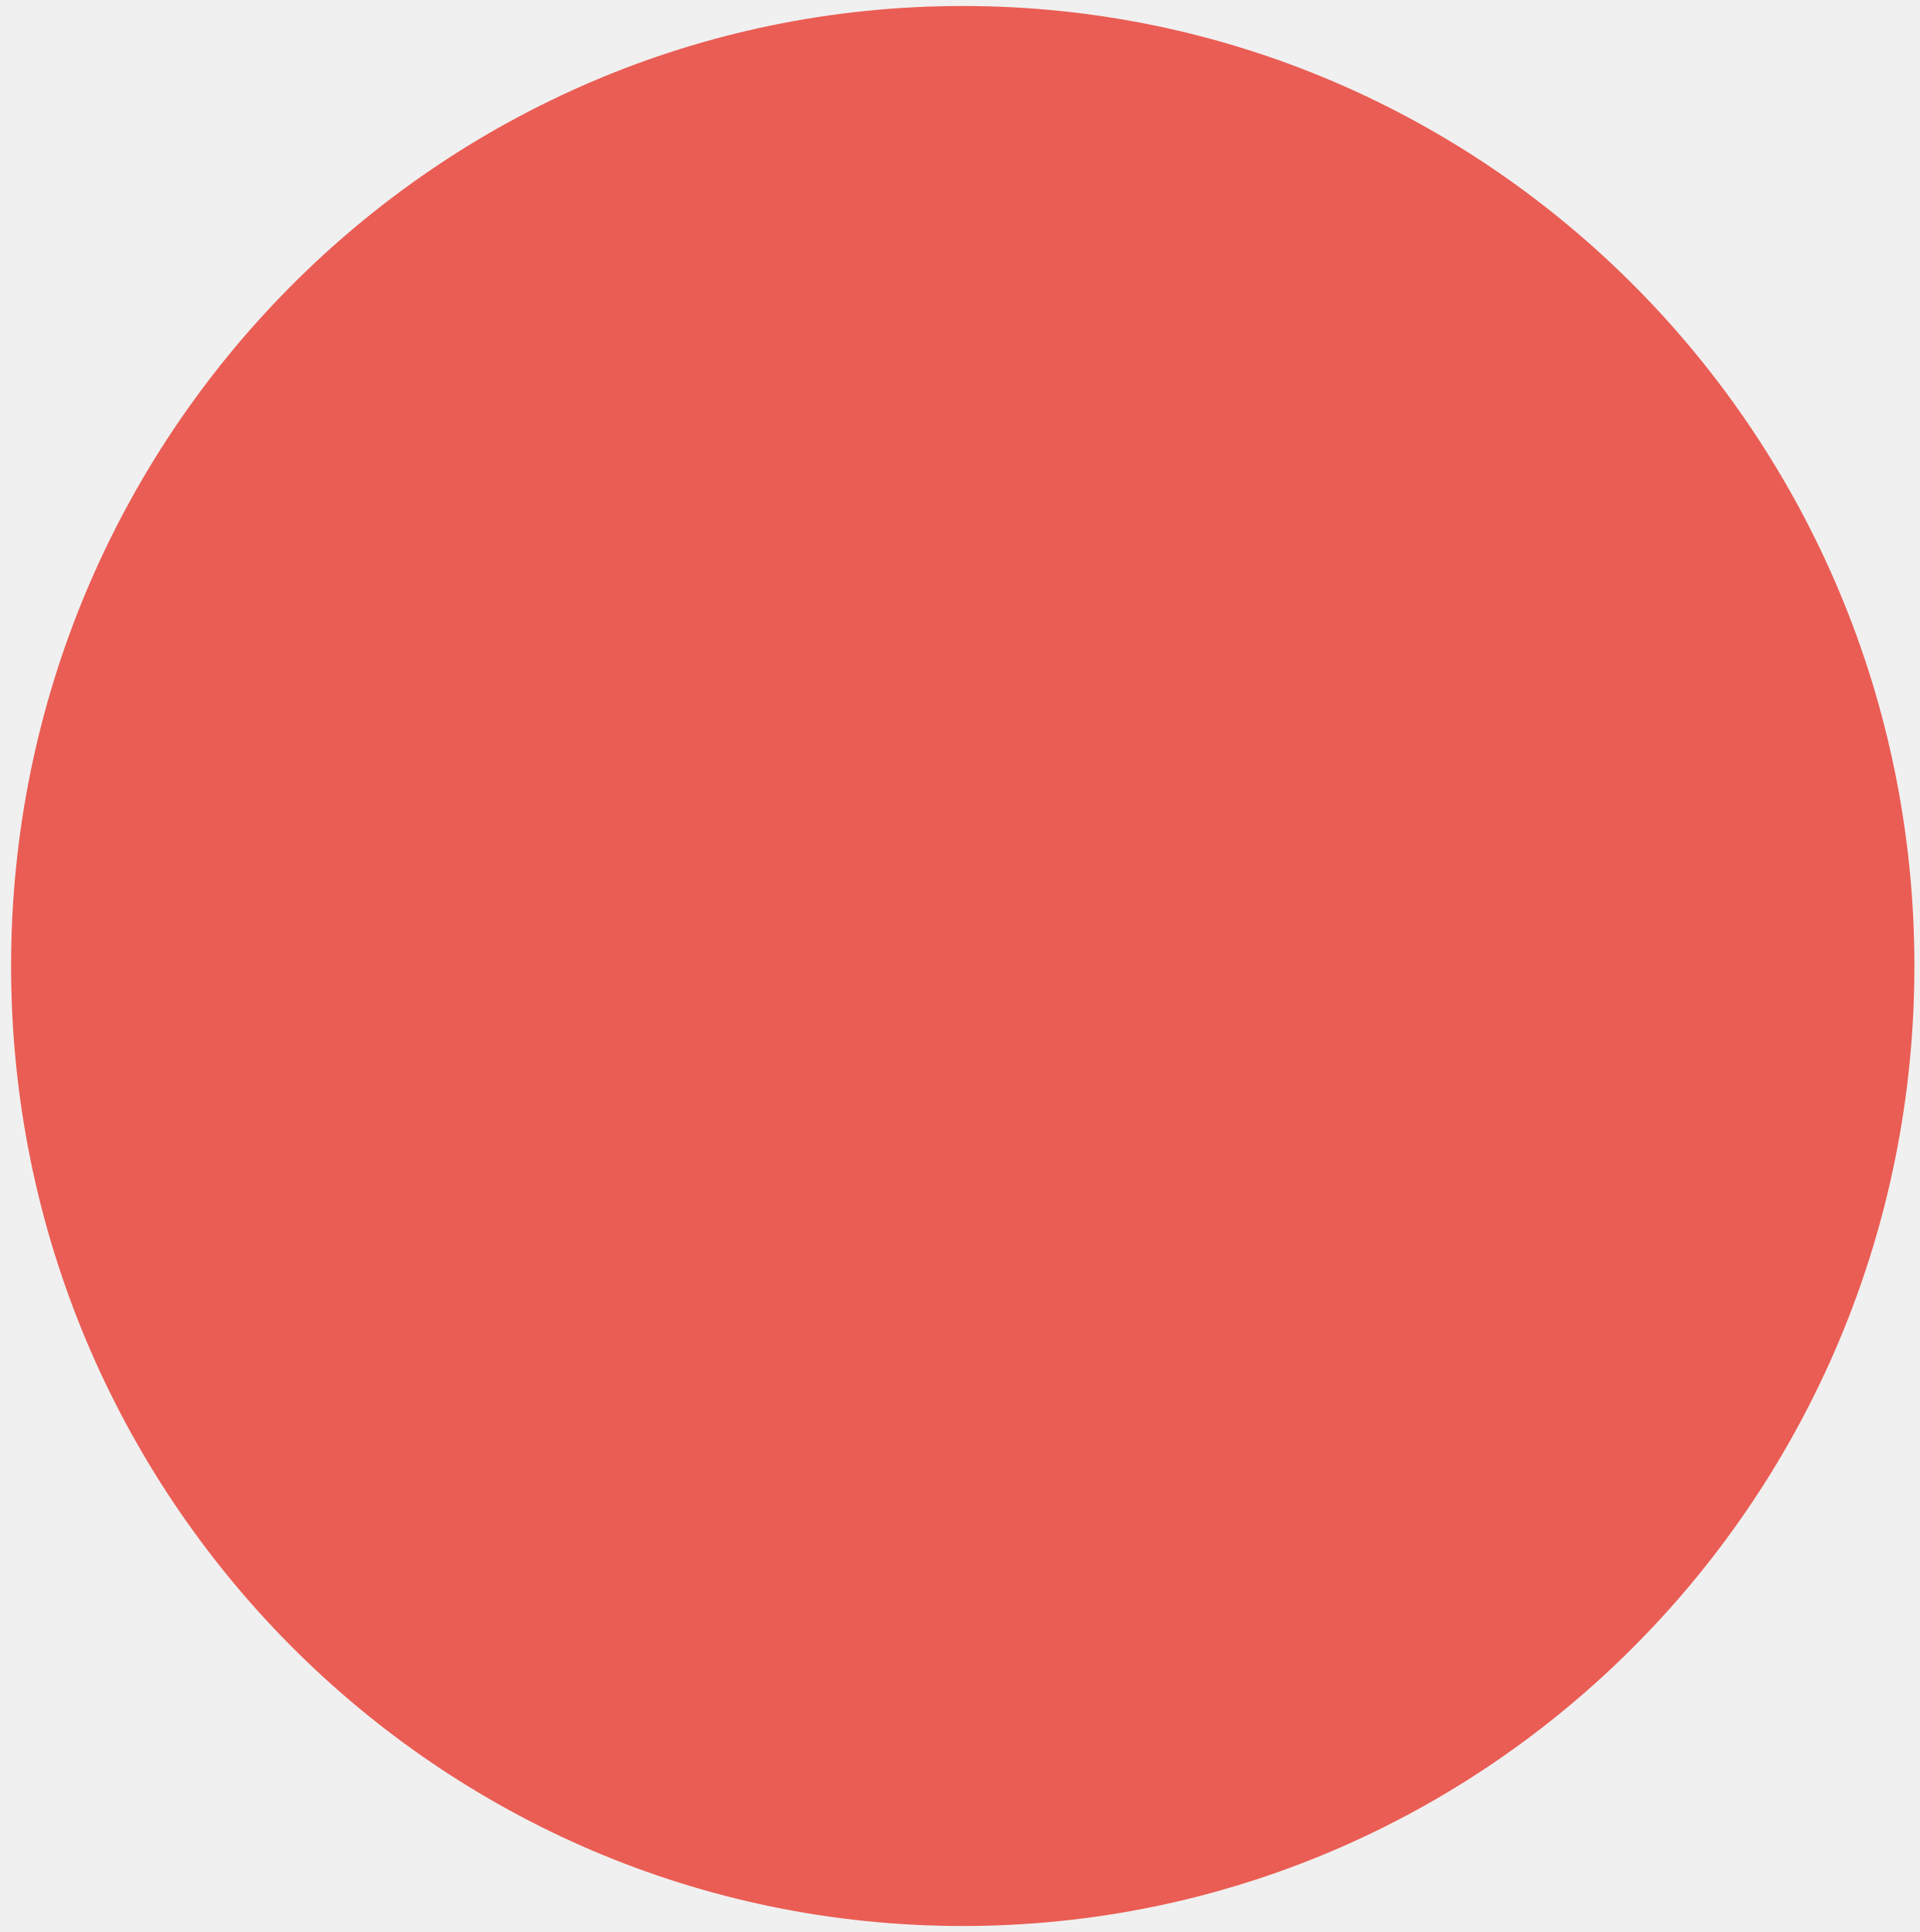
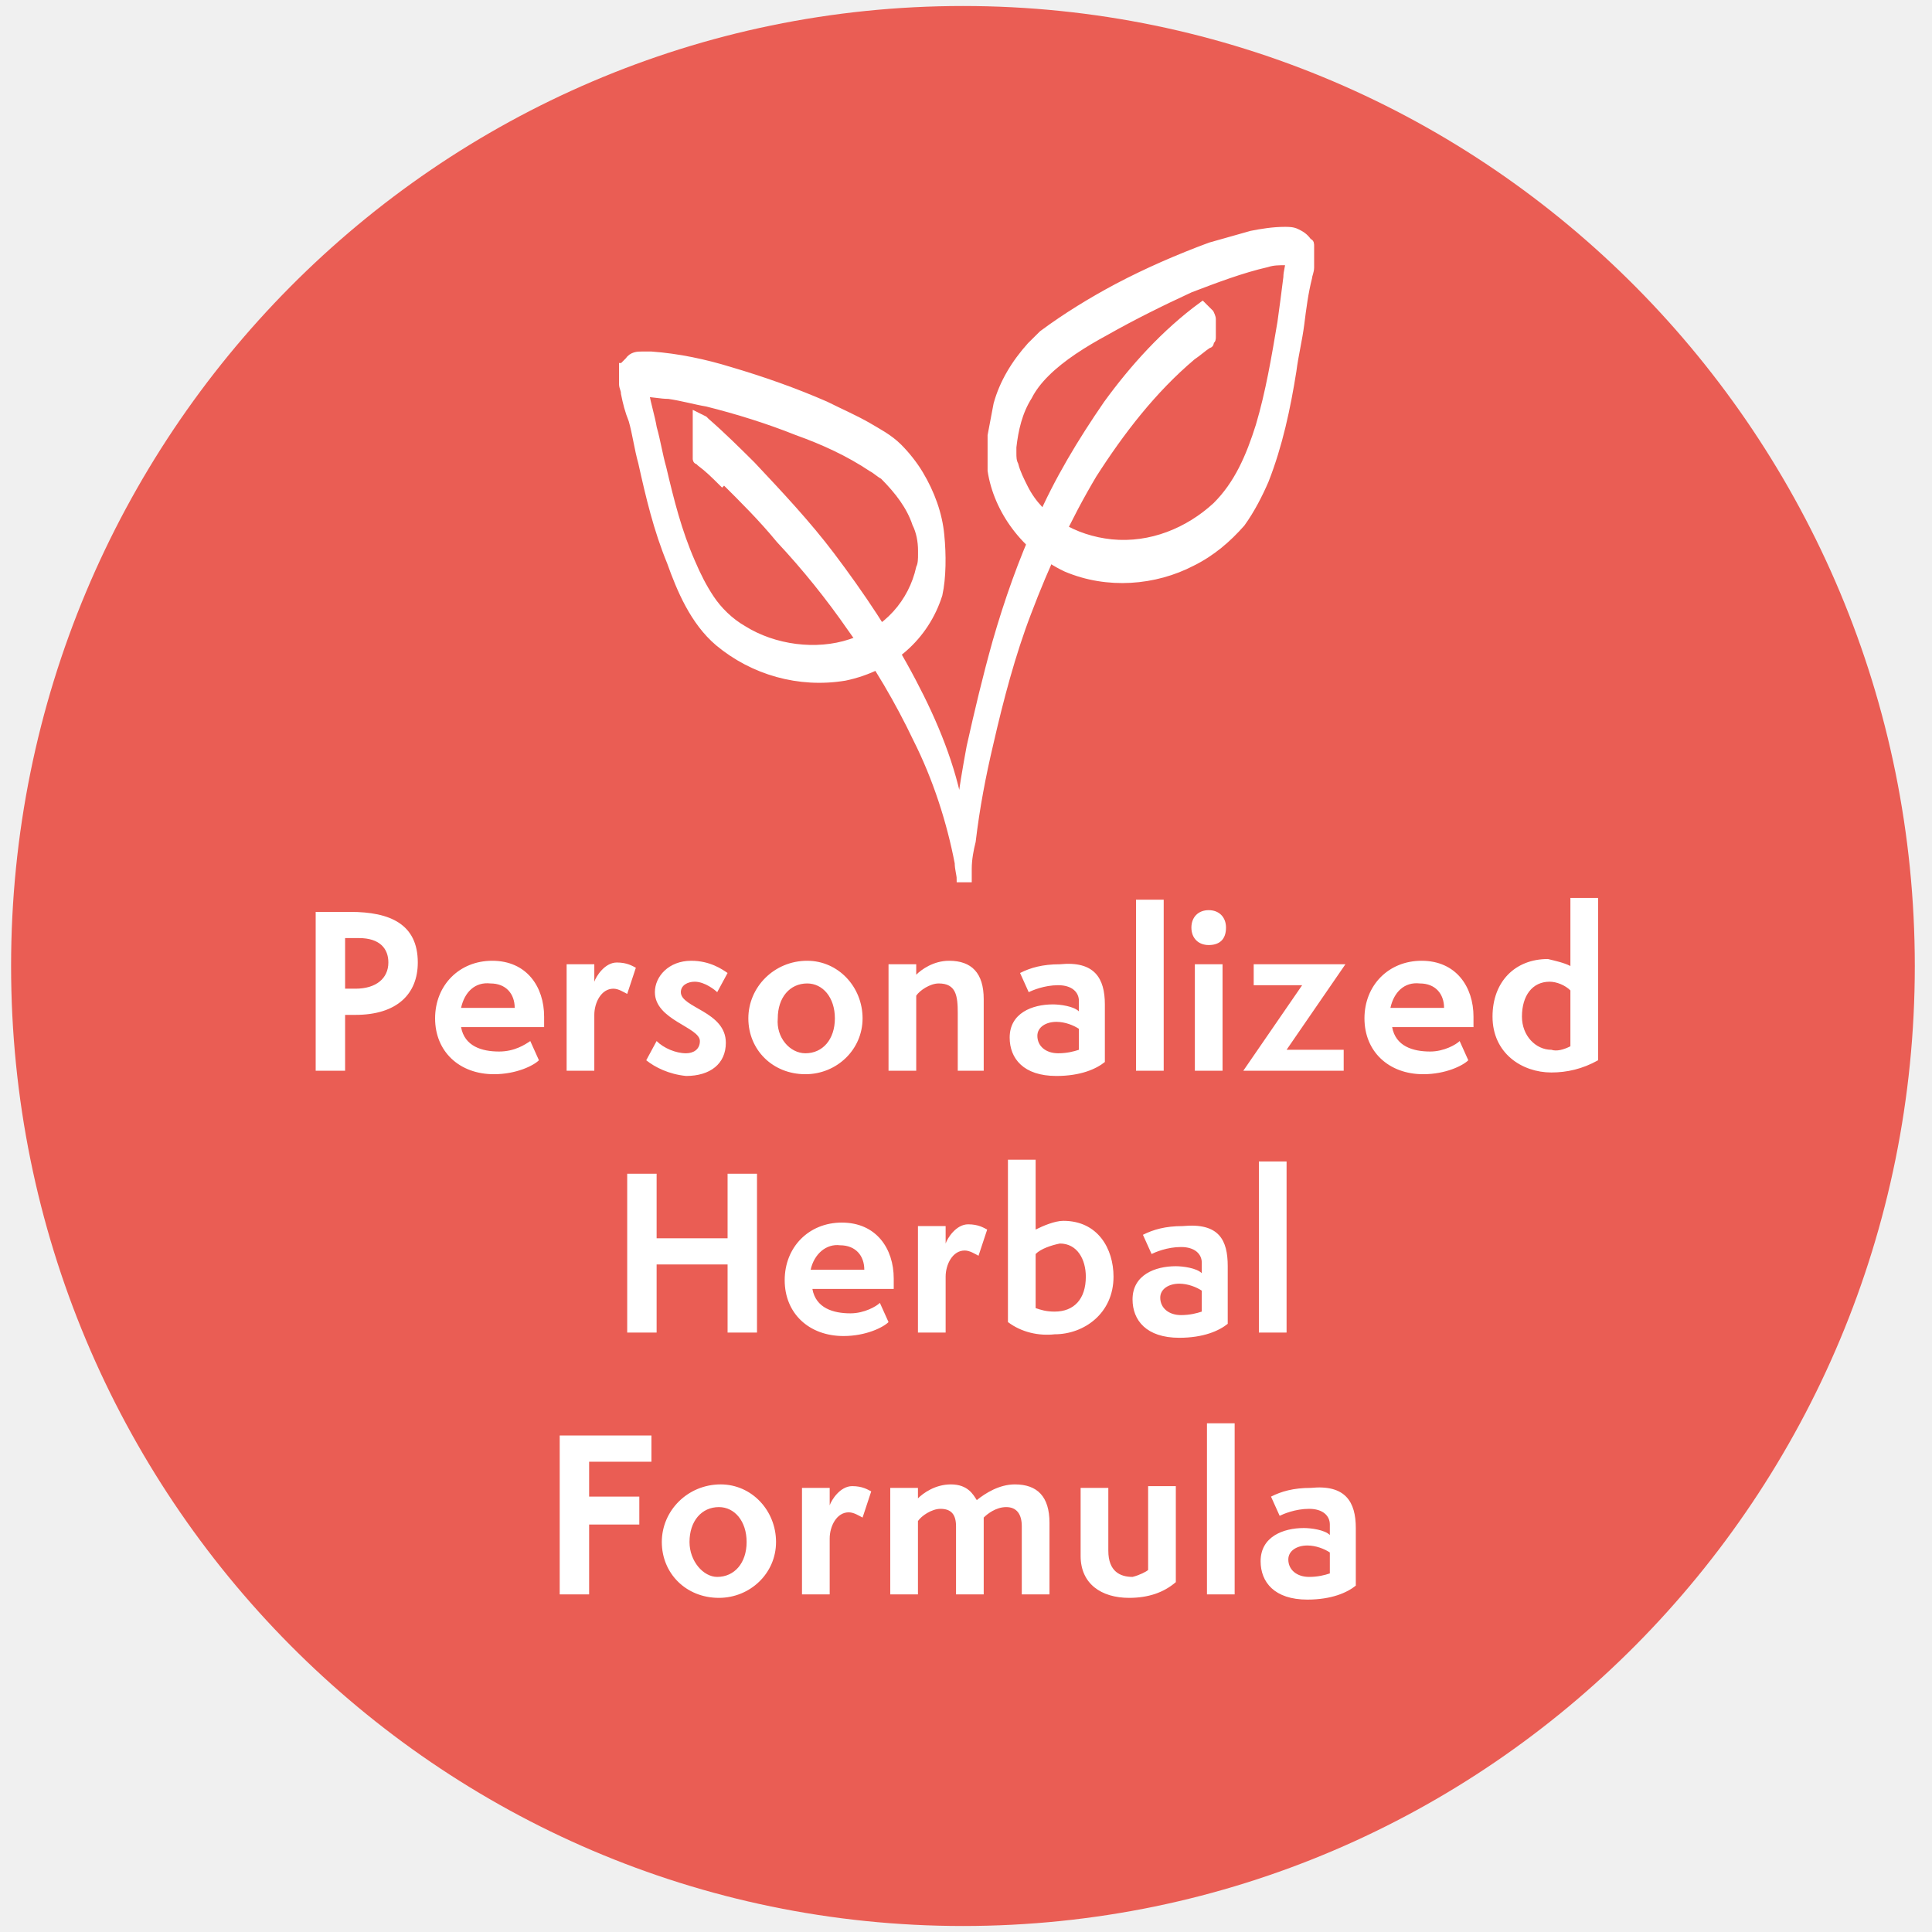
- <svg xmlns="http://www.w3.org/2000/svg" width="160" height="161" viewBox="0 0 160 161" fill="none">
-   <path d="M80.246 160.5C124.053 160.5 159.567 124.683 159.567 80.5C159.567 36.317 124.053 0.5 80.246 0.5C36.438 0.5 0.924 36.317 0.924 80.5C0.924 124.683 36.438 160.5 80.246 160.5Z" fill="#EA5D54" />
+ <svg xmlns="http://www.w3.org/2000/svg" width="161" height="161" viewBox="0 0 161 161" fill="none">
+   <g clip-path="url(#clip0_53_2)">
+     <path d="M80.246 160.5C124.053 160.5 159.567 124.683 159.567 80.5C159.567 36.317 124.053 0.5 80.246 0.5C36.438 0.5 0.924 36.317 0.924 80.5C0.924 124.683 36.438 160.5 80.246 160.5Z" fill="#EA5D54" />
+     <path d="M112.984 127.336V132.136C112.262 132.718 110.964 133.3 108.945 133.3C106.205 133.3 105.051 131.845 105.051 130.1C105.051 128.064 106.926 127.336 108.657 127.336C109.234 127.336 110.388 127.482 110.82 127.918V127.045C110.82 126.318 110.243 125.736 109.09 125.736C107.936 125.736 106.926 126.173 106.638 126.318L105.917 124.718C106.782 124.282 107.792 123.991 109.234 123.991C112.118 123.7 112.984 125.155 112.984 127.336ZM110.82 131.118V129.373C110.388 129.082 109.666 128.791 108.945 128.791C108.08 128.791 107.359 129.227 107.359 129.955C107.359 130.827 108.08 131.409 109.09 131.409C109.811 131.409 110.388 131.264 110.82 131.118ZM102.888 132.864H100.581V118.609H102.888V132.864ZM95.677 130.827V123.845H97.985V131.845C96.975 132.718 95.677 133.155 94.091 133.155C91.783 133.155 90.052 131.991 90.052 129.664V123.991H92.36V129.227C92.36 130.973 93.37 131.409 94.379 131.409C94.956 131.264 95.533 130.973 95.677 130.827ZM87.457 132.864H85.149V127.191C85.149 126.173 84.716 125.591 83.851 125.591C82.986 125.591 82.265 126.173 81.976 126.464V132.864H79.669V127.191C79.669 126.173 79.236 125.736 78.371 125.736C77.65 125.736 76.784 126.318 76.496 126.755V132.864H74.188V123.991H76.496V124.864C76.928 124.427 77.938 123.7 79.236 123.7C80.678 123.7 81.111 124.573 81.399 125.009C82.12 124.427 83.274 123.7 84.572 123.7C86.447 123.7 87.457 124.718 87.457 126.9V132.864ZM69.141 132.864H66.833V123.991H69.141V125.445C69.285 125.009 70.006 123.845 71.015 123.845C71.881 123.845 72.313 124.136 72.602 124.282L71.881 126.464C71.592 126.318 71.16 126.027 70.727 126.027C69.717 126.027 69.141 127.191 69.141 128.209V132.864ZM59.766 131.409C61.208 131.409 62.218 130.245 62.218 128.5C62.218 126.755 61.208 125.591 59.91 125.591C58.468 125.591 57.459 126.755 57.459 128.5C57.459 130.1 58.612 131.409 59.766 131.409ZM64.67 128.5C64.67 131.118 62.506 133.155 59.91 133.155C57.17 133.155 55.151 131.118 55.151 128.5C55.151 125.882 57.314 123.7 60.055 123.7C62.651 123.7 64.67 125.882 64.67 128.5ZM49.094 132.864H46.642V119.627H54.286V121.809H49.094V124.718H53.276V127.045H49.094V132.864ZM107.215 111.045H104.907V96.791H107.215V111.045ZM102.311 105.518V110.318C101.59 110.9 100.292 111.482 98.273 111.482C95.533 111.482 94.379 110.027 94.379 108.282C94.379 106.245 96.254 105.518 97.985 105.518C98.561 105.518 99.715 105.664 100.148 106.1V105.227C100.148 104.5 99.571 103.918 98.417 103.918C97.263 103.918 96.254 104.355 95.966 104.5L95.244 102.9C96.11 102.464 97.119 102.173 98.561 102.173C101.59 101.882 102.311 103.336 102.311 105.518ZM100.148 109.3V107.555C99.715 107.264 98.994 106.973 98.273 106.973C97.408 106.973 96.687 107.409 96.687 108.136C96.687 109.009 97.408 109.591 98.417 109.591C99.138 109.591 99.715 109.445 100.148 109.3ZM86.303 104.5V109.009C86.735 109.155 87.168 109.3 87.889 109.3C89.476 109.3 90.485 108.282 90.485 106.391C90.485 104.936 89.764 103.627 88.322 103.627C87.601 103.773 86.735 104.064 86.303 104.5ZM83.995 110.173V96.645H86.303V102.464C86.88 102.173 87.889 101.736 88.61 101.736C91.495 101.736 92.793 104.064 92.793 106.391C92.793 109.445 90.341 111.191 87.889 111.191C86.591 111.336 85.149 111.045 83.995 110.173ZM78.803 111.045H76.496V102.173H78.803V103.627C78.948 103.191 79.669 102.027 80.678 102.027C81.543 102.027 81.976 102.318 82.265 102.464L81.543 104.645C81.255 104.5 80.822 104.209 80.39 104.209C79.38 104.209 78.803 105.373 78.803 106.391V111.045ZM67.554 105.809H72.025C72.025 104.645 71.304 103.773 70.006 103.773C68.852 103.627 67.843 104.5 67.554 105.809ZM73.323 108.573L74.044 110.173C73.611 110.609 72.169 111.336 70.294 111.336C67.41 111.336 65.391 109.445 65.391 106.682C65.391 103.918 67.41 101.882 70.15 101.882C73.034 101.882 74.477 104.064 74.477 106.536V107.409H67.698C67.987 109.009 69.429 109.445 70.871 109.445C72.025 109.445 73.034 108.864 73.323 108.573ZM63.083 111.045H60.632V105.373H54.718V111.045H52.267V97.809H54.718V103.191H60.632V97.809H63.083V111.045ZM130.867 80.5V74.827H133.174V88.355C131.876 89.082 130.578 89.373 129.28 89.373C126.829 89.373 124.377 87.773 124.377 84.718C124.377 81.809 126.252 79.918 128.992 79.918C129.569 80.064 130.29 80.209 130.867 80.5ZM130.867 87.191V82.536C130.434 82.1 129.713 81.809 129.136 81.809C127.694 81.809 126.829 82.973 126.829 84.718C126.829 86.318 127.983 87.482 129.28 87.482C129.713 87.627 130.29 87.482 130.867 87.191ZM115.868 83.991H120.339C120.339 82.827 119.618 81.954 118.32 81.954C117.022 81.809 116.156 82.682 115.868 83.991ZM121.637 86.754L122.358 88.355C121.925 88.791 120.483 89.518 118.608 89.518C115.724 89.518 113.705 87.627 113.705 84.864C113.705 82.1 115.724 80.064 118.464 80.064C121.348 80.064 122.791 82.246 122.791 84.718V85.591H116.012C116.301 87.191 117.743 87.627 119.185 87.627C120.339 87.627 121.348 87.046 121.637 86.754ZM112.118 89.227H103.609L108.513 82.1H104.475V80.355H112.118L107.215 87.482H111.974V89.227H112.118ZM100.725 78.754C99.859 78.754 99.283 78.173 99.283 77.3C99.283 76.427 99.859 75.846 100.725 75.846C101.59 75.846 102.167 76.427 102.167 77.3C102.167 78.318 101.59 78.754 100.725 78.754ZM101.879 89.227H99.571V80.355H101.879V89.227ZM96.831 89.227H94.668V74.973H96.975V89.227H96.831ZM92.072 83.7V88.5C91.35 89.082 90.052 89.664 88.033 89.664C85.293 89.664 84.139 88.209 84.139 86.464C84.139 84.427 86.014 83.7 87.745 83.7C88.322 83.7 89.476 83.846 89.908 84.282V83.409C89.908 82.682 89.331 82.1 88.178 82.1C87.024 82.1 86.014 82.536 85.726 82.682L85.005 81.082C85.87 80.645 86.88 80.355 88.322 80.355C91.206 80.064 92.072 81.518 92.072 83.7ZM89.908 87.482V85.736C89.476 85.445 88.754 85.154 88.033 85.154C87.168 85.154 86.447 85.591 86.447 86.318C86.447 87.191 87.168 87.773 88.178 87.773C88.899 87.773 89.476 87.627 89.908 87.482ZM82.12 89.227H79.813V84.427C79.813 82.973 79.669 81.954 78.226 81.954C77.505 81.954 76.64 82.536 76.352 82.973V89.227H74.044V80.355H76.352V81.227C76.784 80.791 77.794 80.064 79.092 80.064C80.967 80.064 81.976 81.082 81.976 83.264V89.227H82.12ZM67.121 87.773C68.564 87.773 69.573 86.609 69.573 84.864C69.573 83.118 68.564 81.954 67.266 81.954C65.823 81.954 64.814 83.118 64.814 84.864C64.67 86.464 65.823 87.773 67.121 87.773ZM71.881 84.864C71.881 87.482 69.717 89.518 67.121 89.518C64.381 89.518 62.362 87.482 62.362 84.864C62.362 82.246 64.525 80.064 67.266 80.064C69.862 80.064 71.881 82.246 71.881 84.864ZM53.853 88.355L54.718 86.754C55.295 87.336 56.305 87.773 57.17 87.773C57.747 87.773 58.324 87.482 58.324 86.754C58.324 85.591 54.574 85.009 54.574 82.682C54.574 81.373 55.728 80.064 57.603 80.064C59.189 80.064 60.199 80.791 60.632 81.082L59.766 82.682C59.622 82.536 58.757 81.809 57.891 81.809C57.314 81.809 56.737 82.1 56.737 82.682C56.737 83.991 60.487 84.282 60.487 86.9C60.487 88.645 59.189 89.664 57.17 89.664C55.728 89.518 54.574 88.936 53.853 88.355ZM49.526 89.227H47.219V80.355H49.526V81.809C49.671 81.373 50.392 80.209 51.401 80.209C52.267 80.209 52.699 80.5 52.988 80.645L52.267 82.827C51.978 82.682 51.546 82.391 51.113 82.391C50.103 82.391 49.526 83.555 49.526 84.573V89.227ZM38.422 83.991H42.892C42.892 82.827 42.171 81.954 40.873 81.954C39.575 81.809 38.71 82.682 38.422 83.991ZM44.19 86.754L44.911 88.355C44.479 88.791 43.037 89.518 41.162 89.518C38.277 89.518 36.258 87.627 36.258 84.864C36.258 82.1 38.277 80.064 41.017 80.064C43.902 80.064 45.344 82.246 45.344 84.718V85.591H38.422C38.71 87.191 40.152 87.627 41.594 87.627C42.892 87.627 43.758 87.046 44.19 86.754ZM28.759 82.391H29.624C31.355 82.391 32.364 81.518 32.364 80.209C32.364 79.046 31.643 78.173 29.913 78.173H28.759V82.391ZM28.759 89.227H26.307V75.991H29.191C32.508 75.991 34.816 77.009 34.816 80.209C34.816 82.827 33.085 84.573 29.624 84.573H28.759V89.227Z" fill="white" />
+     <path d="M78.396 44.606C78.236 42.849 77.597 41.092 76.639 39.495C76.16 38.696 75.521 37.897 74.882 37.258C74.083 36.46 73.125 35.98 72.326 35.501C71.208 34.862 70.09 34.383 68.812 33.744C66.257 32.626 63.542 31.668 60.826 30.869C58.75 30.23 56.514 29.751 54.278 29.591C54.118 29.591 53.799 29.591 53.479 29.591C53.16 29.591 52.681 29.591 52.361 30.07C52.202 30.23 52.202 30.23 52.042 30.39C52.042 30.549 52.042 30.549 51.882 30.549V30.709C51.882 30.869 51.882 31.029 51.882 31.188C51.882 31.508 51.882 31.508 51.882 31.668V31.827V31.987C51.882 32.306 52.042 32.466 52.042 32.786C52.202 33.584 52.361 34.223 52.681 35.022C53 36.14 53.16 37.418 53.479 38.536C54.118 41.411 54.757 44.127 55.875 46.842C56.674 49.079 57.792 51.794 59.868 53.551C62.743 55.947 66.576 57.066 70.41 56.427C74.243 55.628 77.118 53.072 78.236 49.558C78.555 48.12 78.555 46.203 78.396 44.606ZM76.319 43.648C76.639 44.287 76.799 45.085 76.799 45.884C76.799 46.044 76.799 46.203 76.799 46.203C76.799 46.523 76.799 47.002 76.639 47.322C76 50.197 73.924 52.593 70.889 53.551C68.014 54.51 64.5 54.031 61.944 52.433C60.826 51.794 59.868 50.836 59.229 49.877C58.59 48.919 58.111 47.961 57.632 46.842C56.514 44.287 55.875 41.731 55.236 39.015C54.917 37.897 54.757 36.779 54.438 35.661C54.278 34.703 53.958 33.744 53.799 32.786C54.438 32.786 55.077 32.945 55.715 32.945C56.833 33.105 57.951 33.425 58.91 33.584C61.465 34.223 64.021 35.022 66.417 35.98C68.653 36.779 70.729 37.737 72.646 39.015C72.965 39.175 73.285 39.495 73.604 39.654C74.882 40.932 75.84 42.21 76.319 43.648Z" fill="white" />
+     <path d="M52.361 30.07C52.681 29.591 53.16 29.591 53.479 29.591C53.799 29.591 54.118 29.591 54.278 29.591C56.514 29.751 58.75 30.23 60.826 30.869C63.542 31.668 66.257 32.626 68.812 33.744C70.09 34.383 71.208 34.862 72.326 35.501C73.125 35.98 74.083 36.46 74.882 37.258C75.521 37.897 76.16 38.696 76.639 39.495C77.597 41.092 78.236 42.849 78.396 44.606C78.555 46.203 78.555 48.12 78.236 49.558C77.118 53.072 74.243 55.628 70.41 56.427C66.576 57.066 62.743 55.947 59.868 53.551C57.792 51.794 56.674 49.079 55.875 46.842C54.757 44.127 54.118 41.411 53.479 38.536C53.16 37.418 53 36.14 52.681 35.022C52.361 34.223 52.202 33.584 52.042 32.786C52.042 32.466 51.882 32.306 51.882 31.987V31.827V31.668C51.882 31.508 51.882 31.508 51.882 31.188C51.882 31.029 51.882 30.869 51.882 30.709V30.549C52.042 30.549 52.042 30.549 52.042 30.39C52.202 30.23 52.202 30.23 52.361 30.07ZM52.361 30.07V30.23M76.639 47.322C76.799 47.002 76.799 46.523 76.799 46.203C76.799 46.203 76.799 46.044 76.799 45.884C76.799 45.085 76.639 44.287 76.319 43.648C75.84 42.21 74.882 40.932 73.604 39.654C73.285 39.495 72.965 39.175 72.646 39.015C70.729 37.737 68.653 36.779 66.417 35.98C64.021 35.022 61.465 34.223 58.91 33.584C57.951 33.425 56.833 33.105 55.715 32.945C55.077 32.945 54.438 32.786 53.799 32.786C53.958 33.744 54.278 34.703 54.438 35.661C54.757 36.779 54.917 37.897 55.236 39.015C55.875 41.731 56.514 44.287 57.632 46.842C58.111 47.961 58.59 48.919 59.229 49.877C59.868 50.836 60.826 51.794 61.944 52.433C64.5 54.031 68.014 54.51 70.889 53.551C73.924 52.593 76 50.197 76.639 47.322ZM76.639 47.322H76.799" stroke="white" stroke-width="0.593" />
+     <path d="M109.214 21.805C109.214 21.48 109.214 21.154 109.214 20.829C109.214 20.829 109.214 20.829 109.214 20.666C109.214 20.666 109.214 20.666 109.214 20.503C109.214 20.34 109.214 20.178 109.05 20.178C108.721 19.689 108.393 19.527 108.064 19.364C107.736 19.201 107.407 19.201 107.078 19.201C106.092 19.201 105.107 19.364 104.285 19.527C103.135 19.852 101.985 20.178 100.834 20.503C98.205 21.48 95.576 22.619 93.112 23.921C90.976 25.06 88.84 26.362 86.868 27.827L86.704 27.99L85.882 28.803C84.568 30.268 83.582 31.896 83.089 33.686C82.924 34.5 82.76 35.476 82.596 36.29C82.596 37.266 82.596 38.243 82.596 39.219C83.089 42.474 85.389 45.729 88.84 47.357C92.29 48.822 96.234 48.496 99.356 46.869C100.999 46.055 102.313 44.916 103.463 43.614C104.285 42.474 104.942 41.172 105.435 40.033C106.585 37.104 107.243 34.011 107.736 30.919C107.9 29.617 108.228 28.315 108.393 27.013C108.557 25.711 108.721 24.409 109.05 23.107C109.05 22.945 109.214 22.619 109.214 22.294V22.131C109.214 21.968 109.214 21.805 109.214 21.805ZM101.327 42.149C99.027 44.265 95.905 45.567 92.619 45.241C89.497 44.916 86.704 43.288 85.389 40.684C85.061 40.033 84.732 39.382 84.568 38.731C84.403 38.406 84.403 38.08 84.403 37.755C84.403 37.592 84.403 37.429 84.403 37.266C84.568 35.802 84.896 34.337 85.718 33.035C86.046 32.384 86.539 31.733 87.197 31.082C88.511 29.78 90.319 28.641 92.126 27.664C94.426 26.362 96.727 25.223 99.191 24.084C101.327 23.27 103.463 22.456 105.599 21.968C106.092 21.805 106.585 21.805 107.078 21.805C107.243 21.805 107.243 21.805 107.407 21.805C107.407 22.294 107.243 22.619 107.243 23.107C107.078 24.409 106.914 25.711 106.75 26.851C106.257 29.78 105.764 32.709 104.942 35.476C104.121 38.08 103.135 40.359 101.327 42.149Z" fill="white" stroke="white" stroke-width="0.593" />
+     <path d="M101.024 28.063C101.024 27.734 101.024 27.406 101.024 27.077C101.024 26.913 101.024 26.749 101.024 26.585C101.024 26.421 100.859 26.092 100.859 26.092L100.528 25.764L100.197 25.435C97.055 27.734 94.409 30.691 92.259 33.647C90.109 36.767 88.124 40.052 86.636 43.501C85.147 46.786 83.99 50.07 82.997 53.519C82.17 56.475 81.509 59.267 80.847 62.224C80.517 64.03 80.186 65.837 80.02 67.643C79.359 63.866 77.871 60.253 76.051 56.804C74.067 53.026 71.751 49.578 69.271 46.293C67.286 43.665 64.971 41.202 62.656 38.738C61.498 37.588 60.175 36.275 58.852 35.125L58.686 34.961L58.025 34.632V35.782C58.025 36.11 58.025 36.439 58.025 36.767C58.025 36.931 58.025 37.096 58.025 37.26C58.025 37.424 58.025 37.588 58.025 37.753V37.917V38.081C58.025 38.081 58.025 38.081 58.025 38.245C58.025 38.245 58.025 38.41 58.19 38.41L58.355 38.574C59.017 39.066 59.513 39.559 60.175 40.216L60.505 39.888L60.34 40.052C61.994 41.694 63.482 43.172 64.971 44.979C67.121 47.278 69.105 49.742 70.924 52.37C73.075 55.326 74.894 58.446 76.382 61.567C78.036 64.851 79.194 68.465 79.855 71.913C79.855 72.406 80.02 72.899 80.02 73.227H80.517H80.682C80.682 73.227 80.682 73.227 80.682 73.063C80.682 72.899 80.682 72.57 80.682 72.406C80.682 71.585 80.847 70.764 81.013 70.107C81.344 67.315 81.84 64.687 82.501 61.895C83.328 58.282 84.32 54.505 85.643 51.056C87.132 47.114 88.951 43.172 91.101 39.559C93.416 35.946 96.062 32.497 99.37 29.705C99.866 29.377 100.197 29.048 100.693 28.72C100.859 28.72 100.859 28.555 100.859 28.555C100.859 28.555 100.859 28.555 100.859 28.391C101.024 28.391 101.024 28.227 101.024 28.063Z" fill="white" stroke="white" stroke-width="0.593" />
+   </g>
+   <defs>
+     <clipPath id="clip0_53_2">
+       <rect width="160" height="160" fill="white" transform="translate(0.5 0.5)" />
+     </clipPath>
+   </defs>
</svg>
